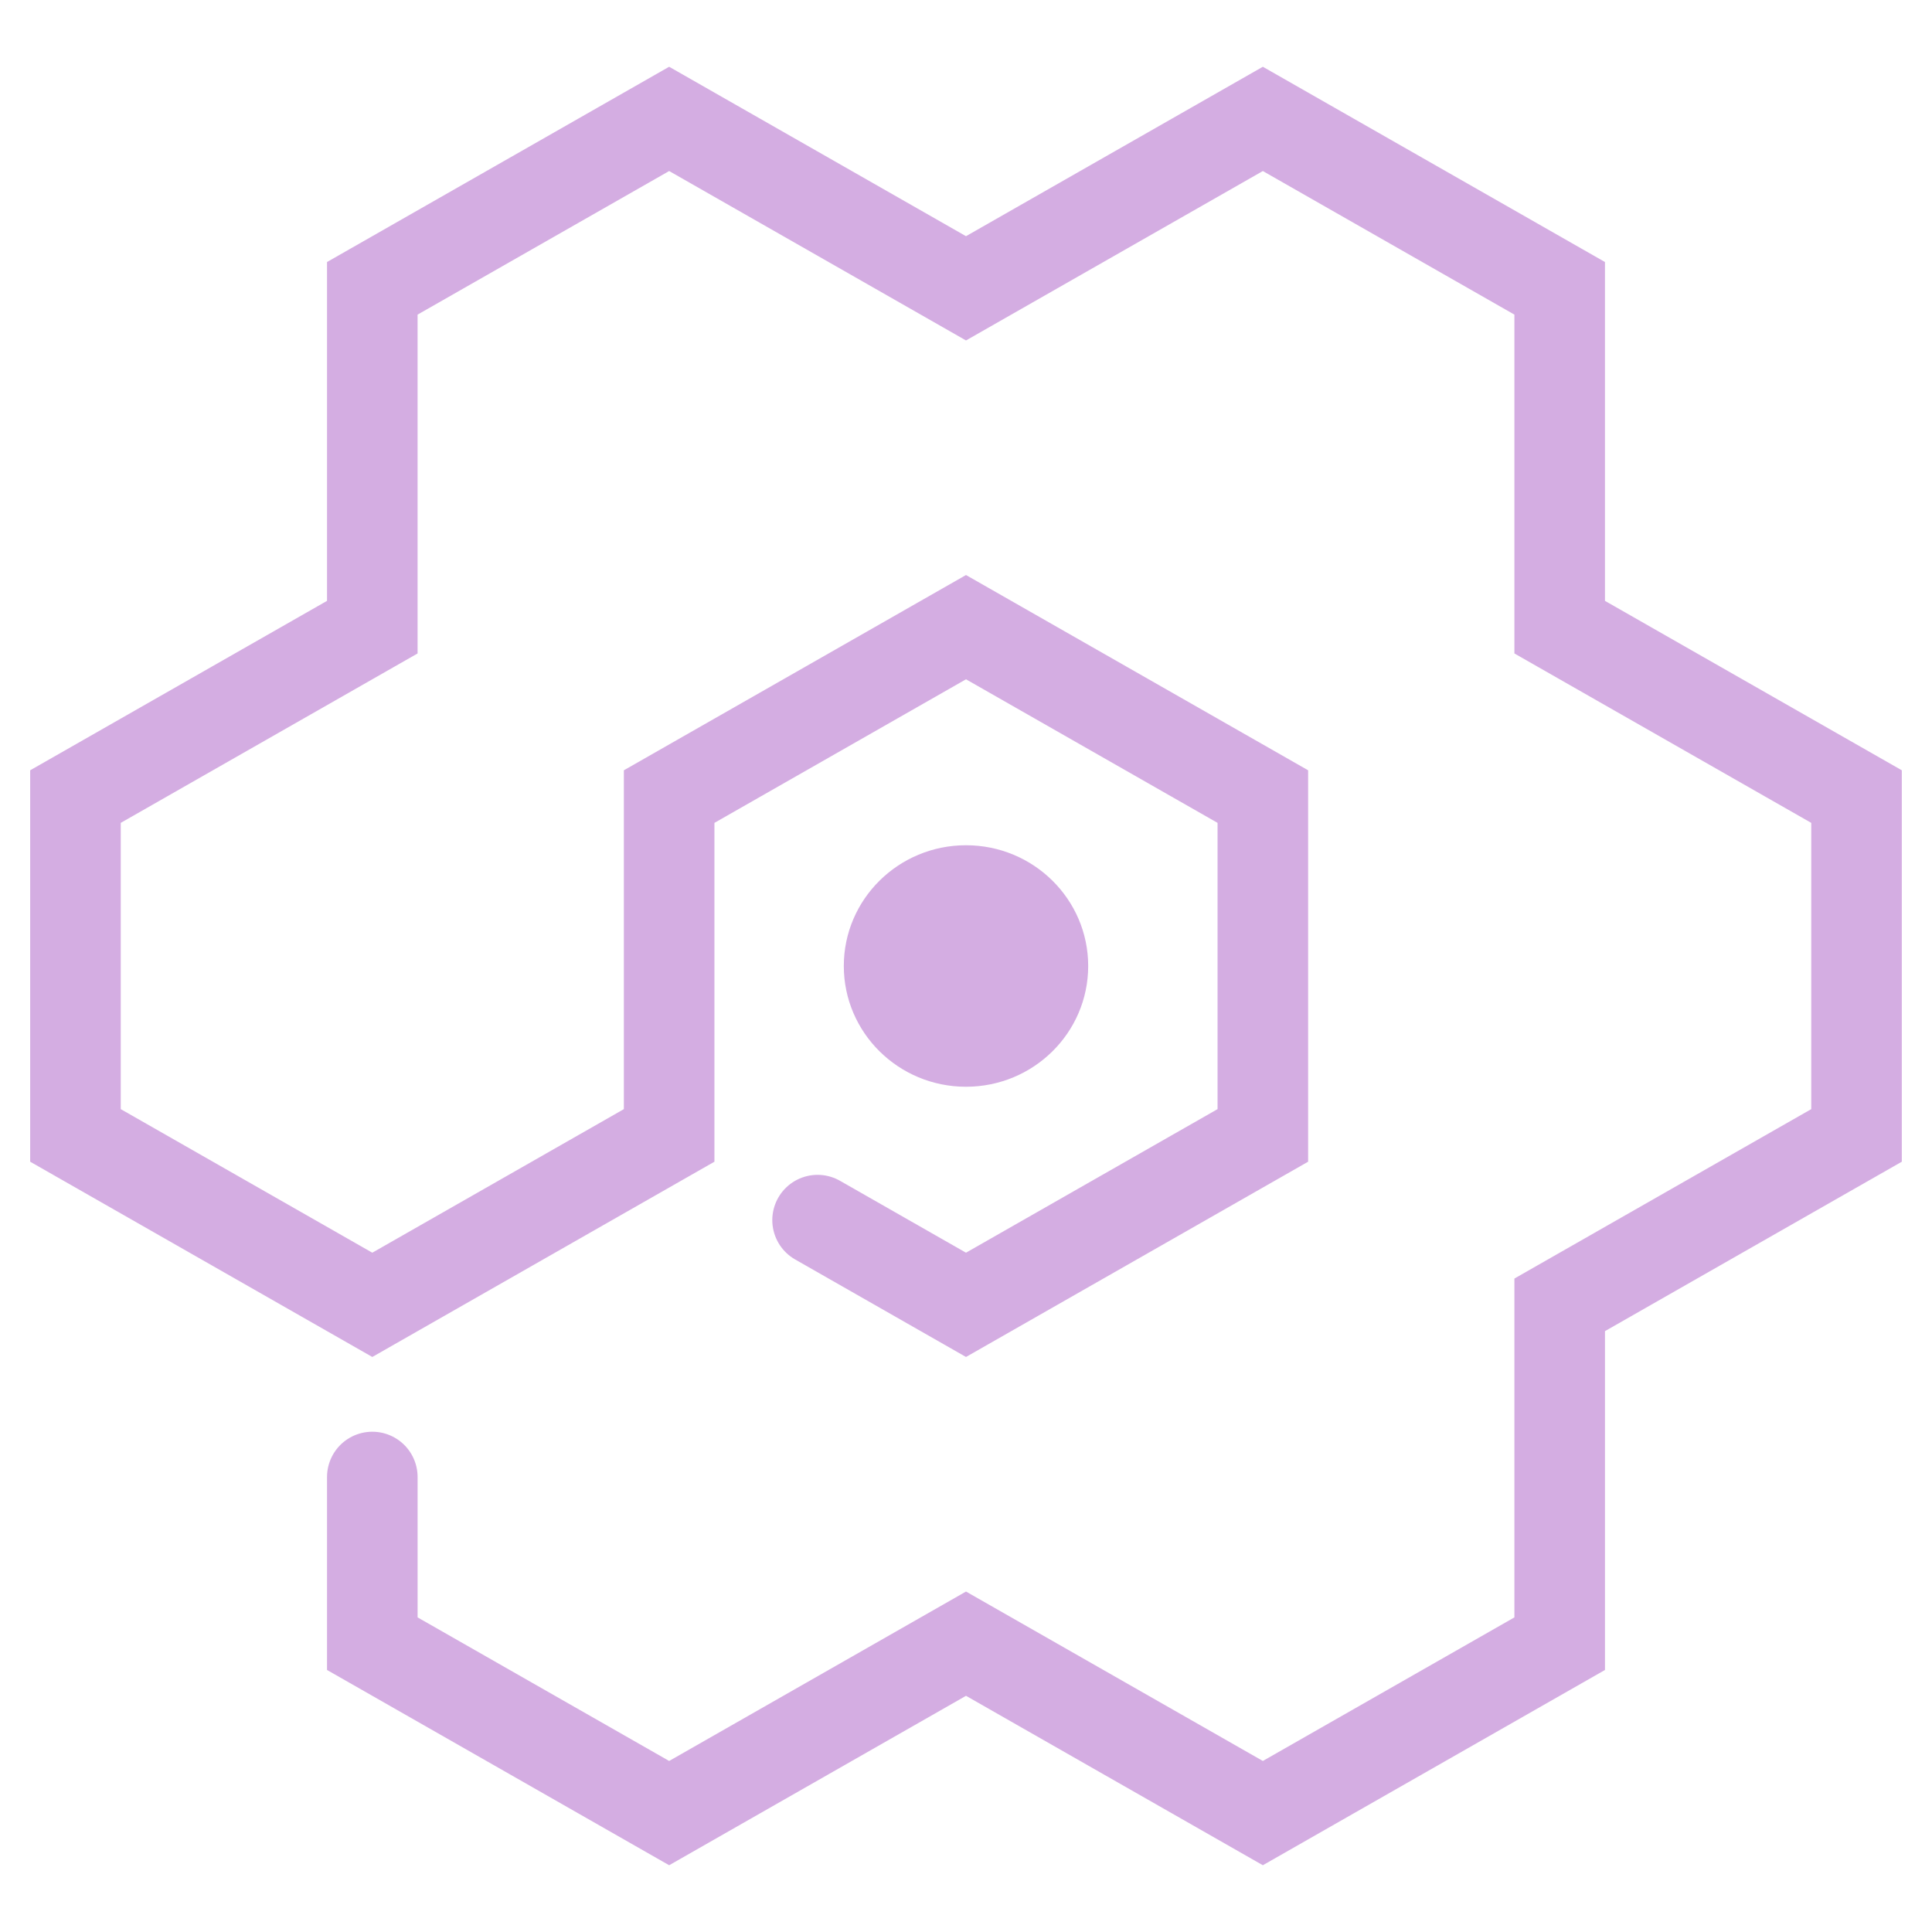
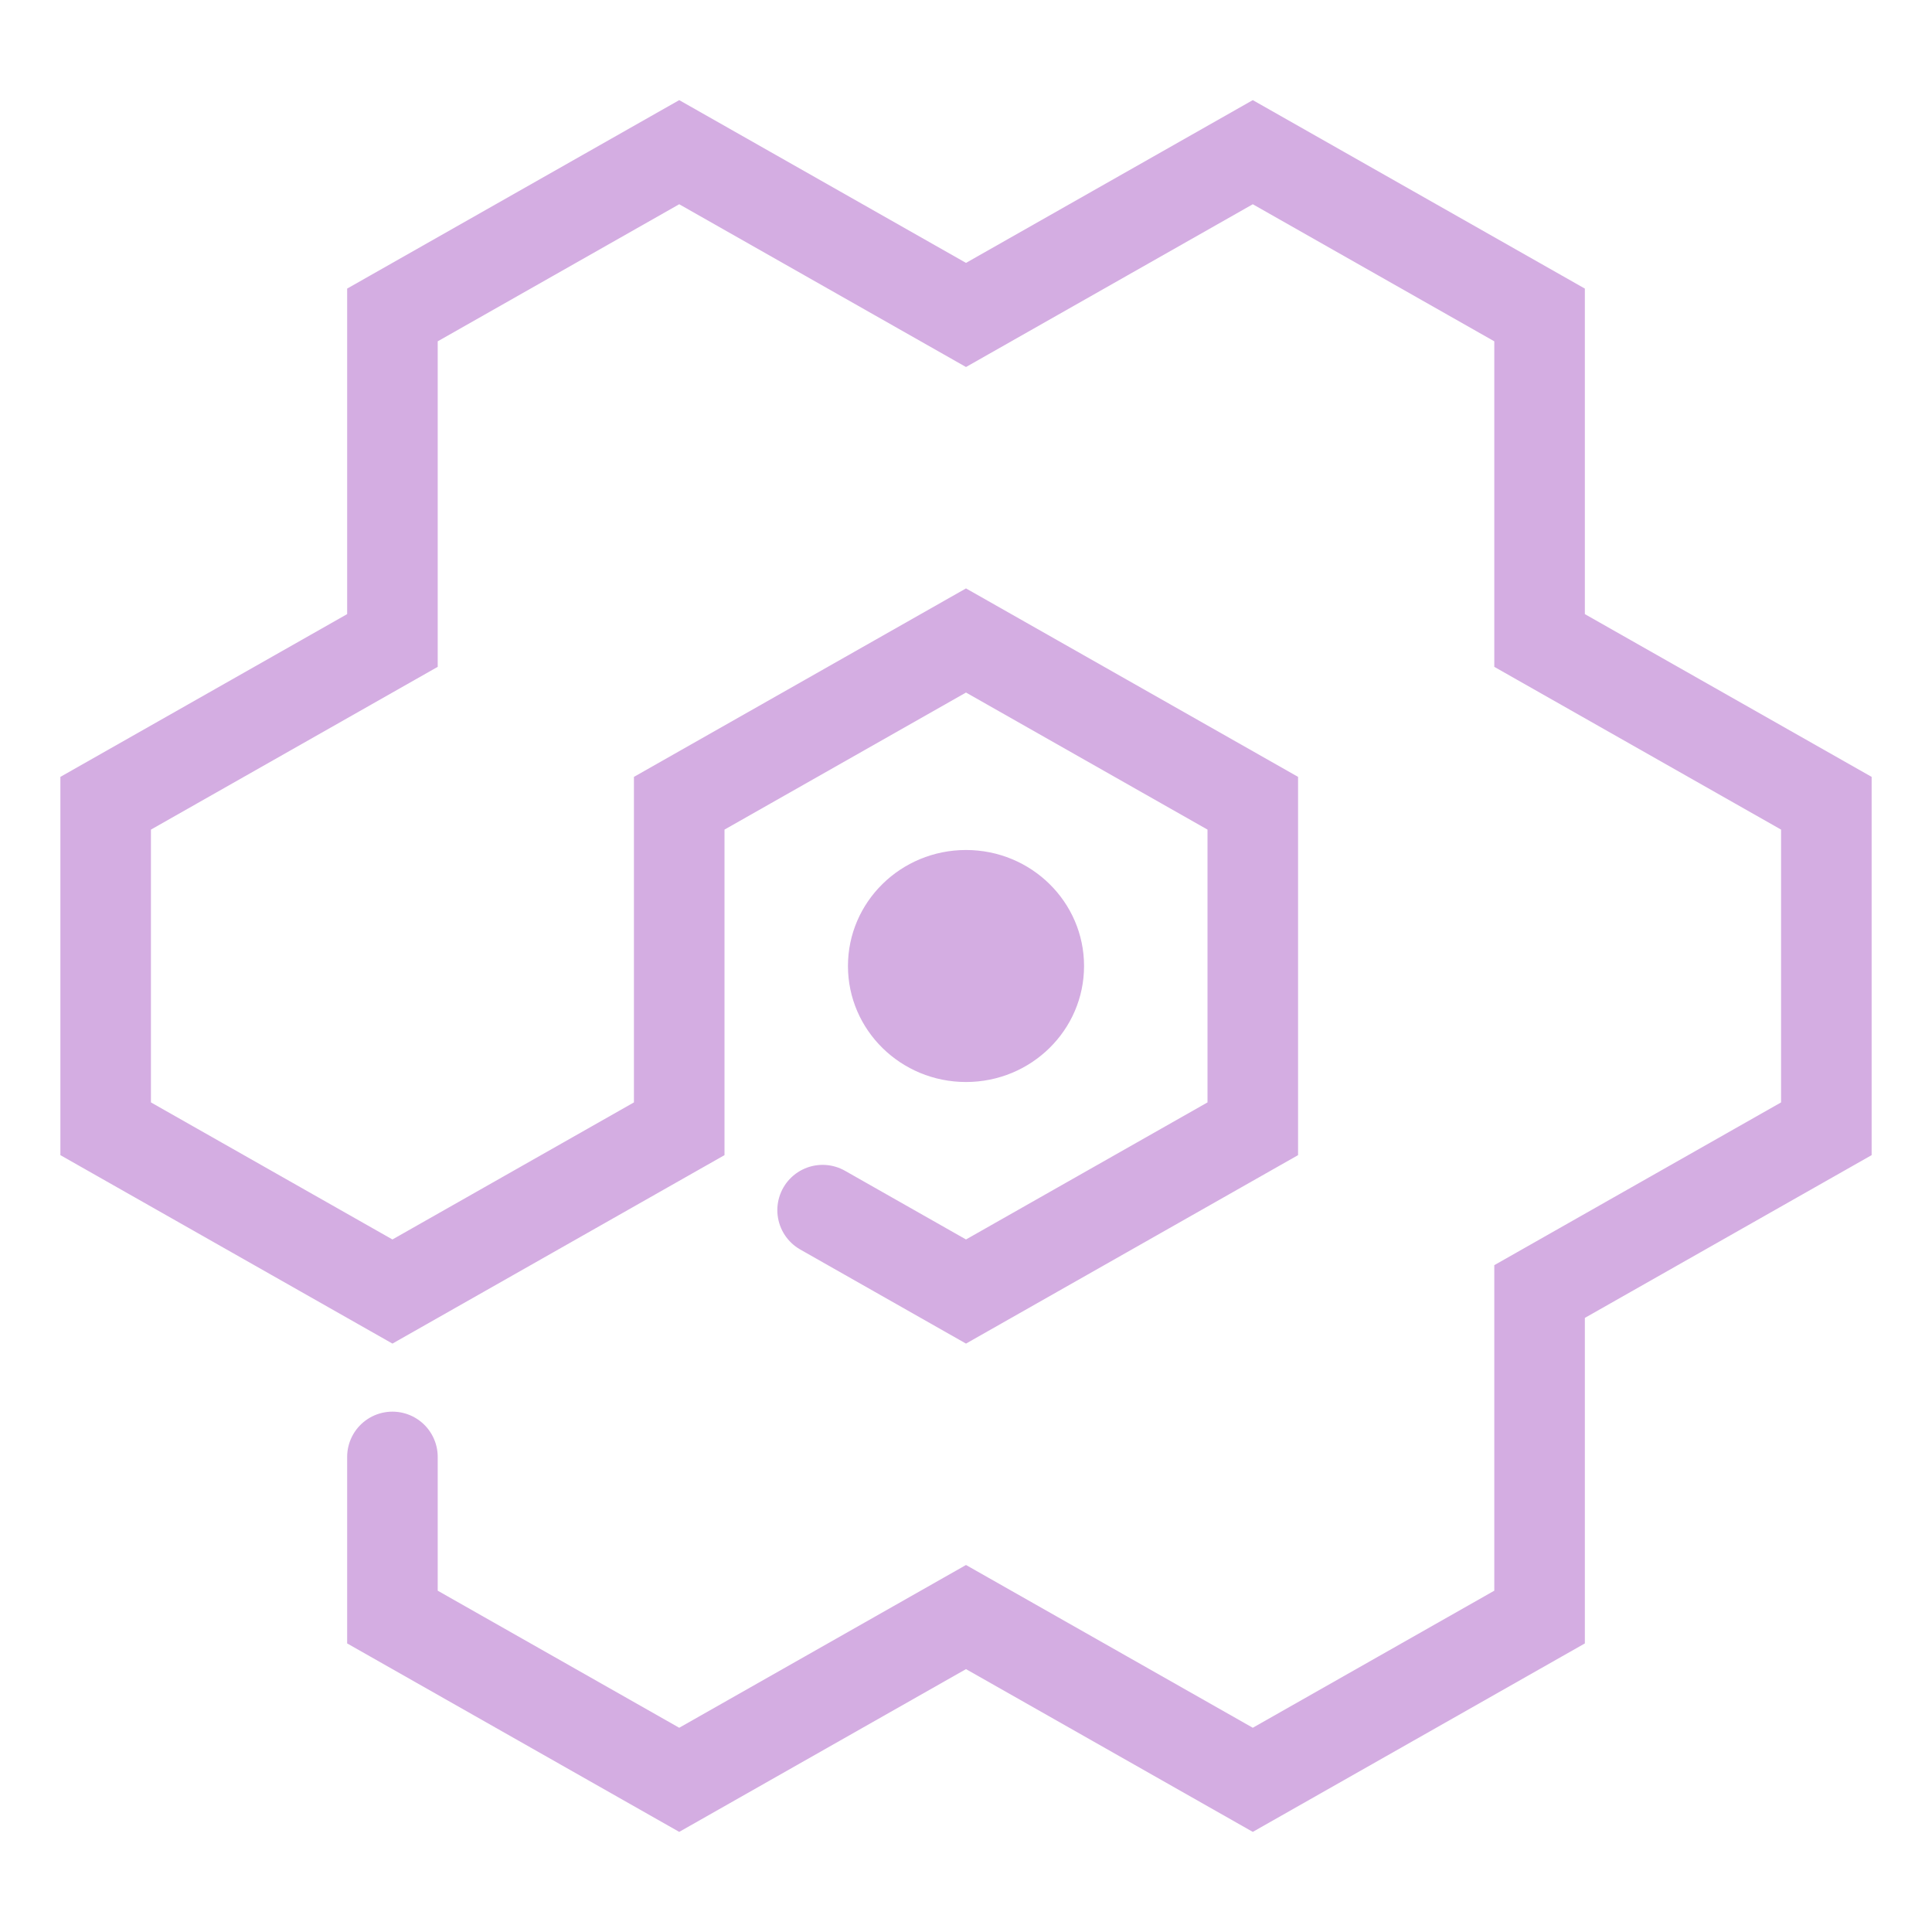
- <svg xmlns="http://www.w3.org/2000/svg" width="2048" height="2048" viewBox="0 0 541.867 541.867" version="1.1" id="svg8">
+ <svg xmlns="http://www.w3.org/2000/svg" width="1024" height="1024" viewBox="0 0 270.933 270.933" version="1.1" id="svg8">
  <defs id="defs2" />
  <g id="layer1">
-     <path style="fill:none;stroke:#d4ade2;stroke-width:25.4;stroke-linecap:round;stroke-linejoin:miter;stroke-miterlimit:4;stroke-dasharray:none;paint-order:markers fill stroke;stroke-opacity:1" d="m 104.422,414.255 v 46.747 l 83.256,47.517 83.256,-47.517 83.256,47.517 83.255,-47.517 V 365.968 l 83.255,-47.517 1.9e-4,-95.034 -83.256,-47.517 V 80.865 l -83.256,-47.517 -83.256,47.517 -83.256,-47.517 -83.256,47.517 v 95.034 l -83.255,47.517 v 95.034 l 83.256,47.517 h 2e-5 l 83.255,-47.517 v -95.034 l 83.256,-47.517 83.256,47.517 v 95.034 l -83.256,47.517 -41.628,-23.759" id="path997" />
-     <ellipse style="fill:#d4ade2;stroke:none;stroke-width:25.4;stroke-linecap:round;stroke-linejoin:miter;stroke-miterlimit:4;stroke-dasharray:none;paint-order:markers fill stroke;fill-opacity:1" id="circle999" cx="270.933" cy="270.933" rx="34.271" ry="33.867" />
+     <path style="fill:none;stroke:#d4ade2;stroke-width:12.7;stroke-linecap:round;stroke-linejoin:miter;stroke-miterlimit:4;stroke-dasharray:none;stroke-opacity:1;paint-order:markers fill stroke;fill-opacity:1" d="m 55.033,204.312 v 22.455 l 40.217,22.825 40.217,-22.825 40.217,22.825 40.217,-22.825 v -45.65 l 40.217,-22.825 9e-5,-45.65 -40.217,-22.825 V 44.167 L 175.683,21.342 135.467,44.167 95.25,21.342 55.033,44.167 V 89.817 L 14.817,112.642 v 45.65 l 40.217,22.825 h 9e-6 L 95.25,158.292 v -45.65 l 40.217,-22.825 40.217,22.825 v 45.65 l -40.217,22.825 -20.108,-11.413" id="path997" />
+     <ellipse style="fill:#d4ade2;fill-opacity:1;stroke:none;stroke-width:12.7;stroke-linecap:round;stroke-linejoin:miter;stroke-miterlimit:4;stroke-dasharray:none;paint-order:markers fill stroke" id="circle999" cx="135.467" cy="135.467" rx="16.554" ry="16.268" />
+     <rect style="fill:#000000;stroke:none;stroke-width:12.7;stroke-linecap:round;stroke-miterlimit:4;stroke-dasharray:none;paint-order:markers fill stroke" id="rect1981" width="16.933" height="16.933" x="-3.0029298e-07" y="279.4" />
+     <rect style="fill:#753390;fill-opacity:1;stroke:none;stroke-width:12.7;stroke-linecap:round;stroke-miterlimit:4;stroke-dasharray:none;paint-order:markers fill stroke" id="rect1983" width="16.933" height="16.933" x="50.8" y="279.4" />
+     <rect style="fill:#00aade;fill-opacity:1;stroke:none;stroke-width:12.7;stroke-linecap:round;stroke-miterlimit:4;stroke-dasharray:none;paint-order:markers fill stroke" id="rect2602" width="16.933" height="16.933" x="33.867" y="279.4" />
+     <rect style="fill:#ca585e;fill-opacity:1;stroke:none;stroke-width:12.7;stroke-linecap:round;stroke-miterlimit:4;stroke-dasharray:none;paint-order:markers fill stroke" id="rect3206" width="16.933" height="16.933" x="84.667" y="279.4" />
+     <rect style="fill:#2f343f;fill-opacity:1;stroke:none;stroke-width:12.7;stroke-linecap:round;stroke-miterlimit:4;stroke-dasharray:none;paint-order:markers fill stroke" id="rect3813" width="16.933" height="16.933" x="169.333" y="279.4" />
+     <rect style="fill:#a7b0b7;fill-opacity:1;stroke:none;stroke-width:12.7;stroke-linecap:round;stroke-miterlimit:4;stroke-dasharray:none;paint-order:markers fill stroke" id="rect4423" width="16.933" height="16.933" x="186.267" y="279.4" />
+     <rect style="fill:#d4ade2;fill-opacity:1;stroke:none;stroke-width:12.7;stroke-linecap:round;stroke-miterlimit:4;stroke-dasharray:none;paint-order:markers fill stroke" id="rect5036" width="16.933" height="16.933" x="220.133" y="279.4" />
+     <rect style="fill:#6acfec;fill-opacity:1;stroke:none;stroke-width:12.7;stroke-linecap:round;stroke-miterlimit:4;stroke-dasharray:none;paint-order:markers fill stroke" id="rect5652" width="16.933" height="16.933" x="203.2" y="279.4" />
+     <rect style="fill:#f6d32d;fill-opacity:1;stroke:none;stroke-width:12.7;stroke-linecap:round;stroke-miterlimit:4;stroke-dasharray:none;paint-order:markers fill stroke" id="rect6271" width="16.933" height="16.933" x="212.104" y="355.6" />
+     <rect style="fill:#808080;fill-opacity:1;stroke:none;stroke-width:12.7;stroke-linecap:round;stroke-miterlimit:4;stroke-dasharray:none;paint-order:markers fill stroke" id="rect6314" width="16.933" height="16.933" x="16.933" y="279.4" />
+     <rect style="fill:#f6d32d;fill-opacity:1;stroke:none;stroke-width:12.7;stroke-linecap:round;stroke-miterlimit:4;stroke-dasharray:none;paint-order:markers fill stroke" id="rect6316" width="16.933" height="16.933" x="67.733" y="279.4" />
+     <rect style="fill:#ff8080;fill-opacity:1;stroke:none;stroke-width:12.7;stroke-linecap:round;stroke-miterlimit:4;stroke-dasharray:none;paint-order:markers fill stroke" id="rect6318" width="16.933" height="16.933" x="254" y="279.4" />
+     <rect style="fill:#ffe680;fill-opacity:1;stroke:none;stroke-width:12.7;stroke-linecap:round;stroke-miterlimit:4;stroke-dasharray:none;paint-order:markers fill stroke" id="rect6320" width="16.933" height="16.933" x="237.067" y="279.4" />
  </g>
</svg>
